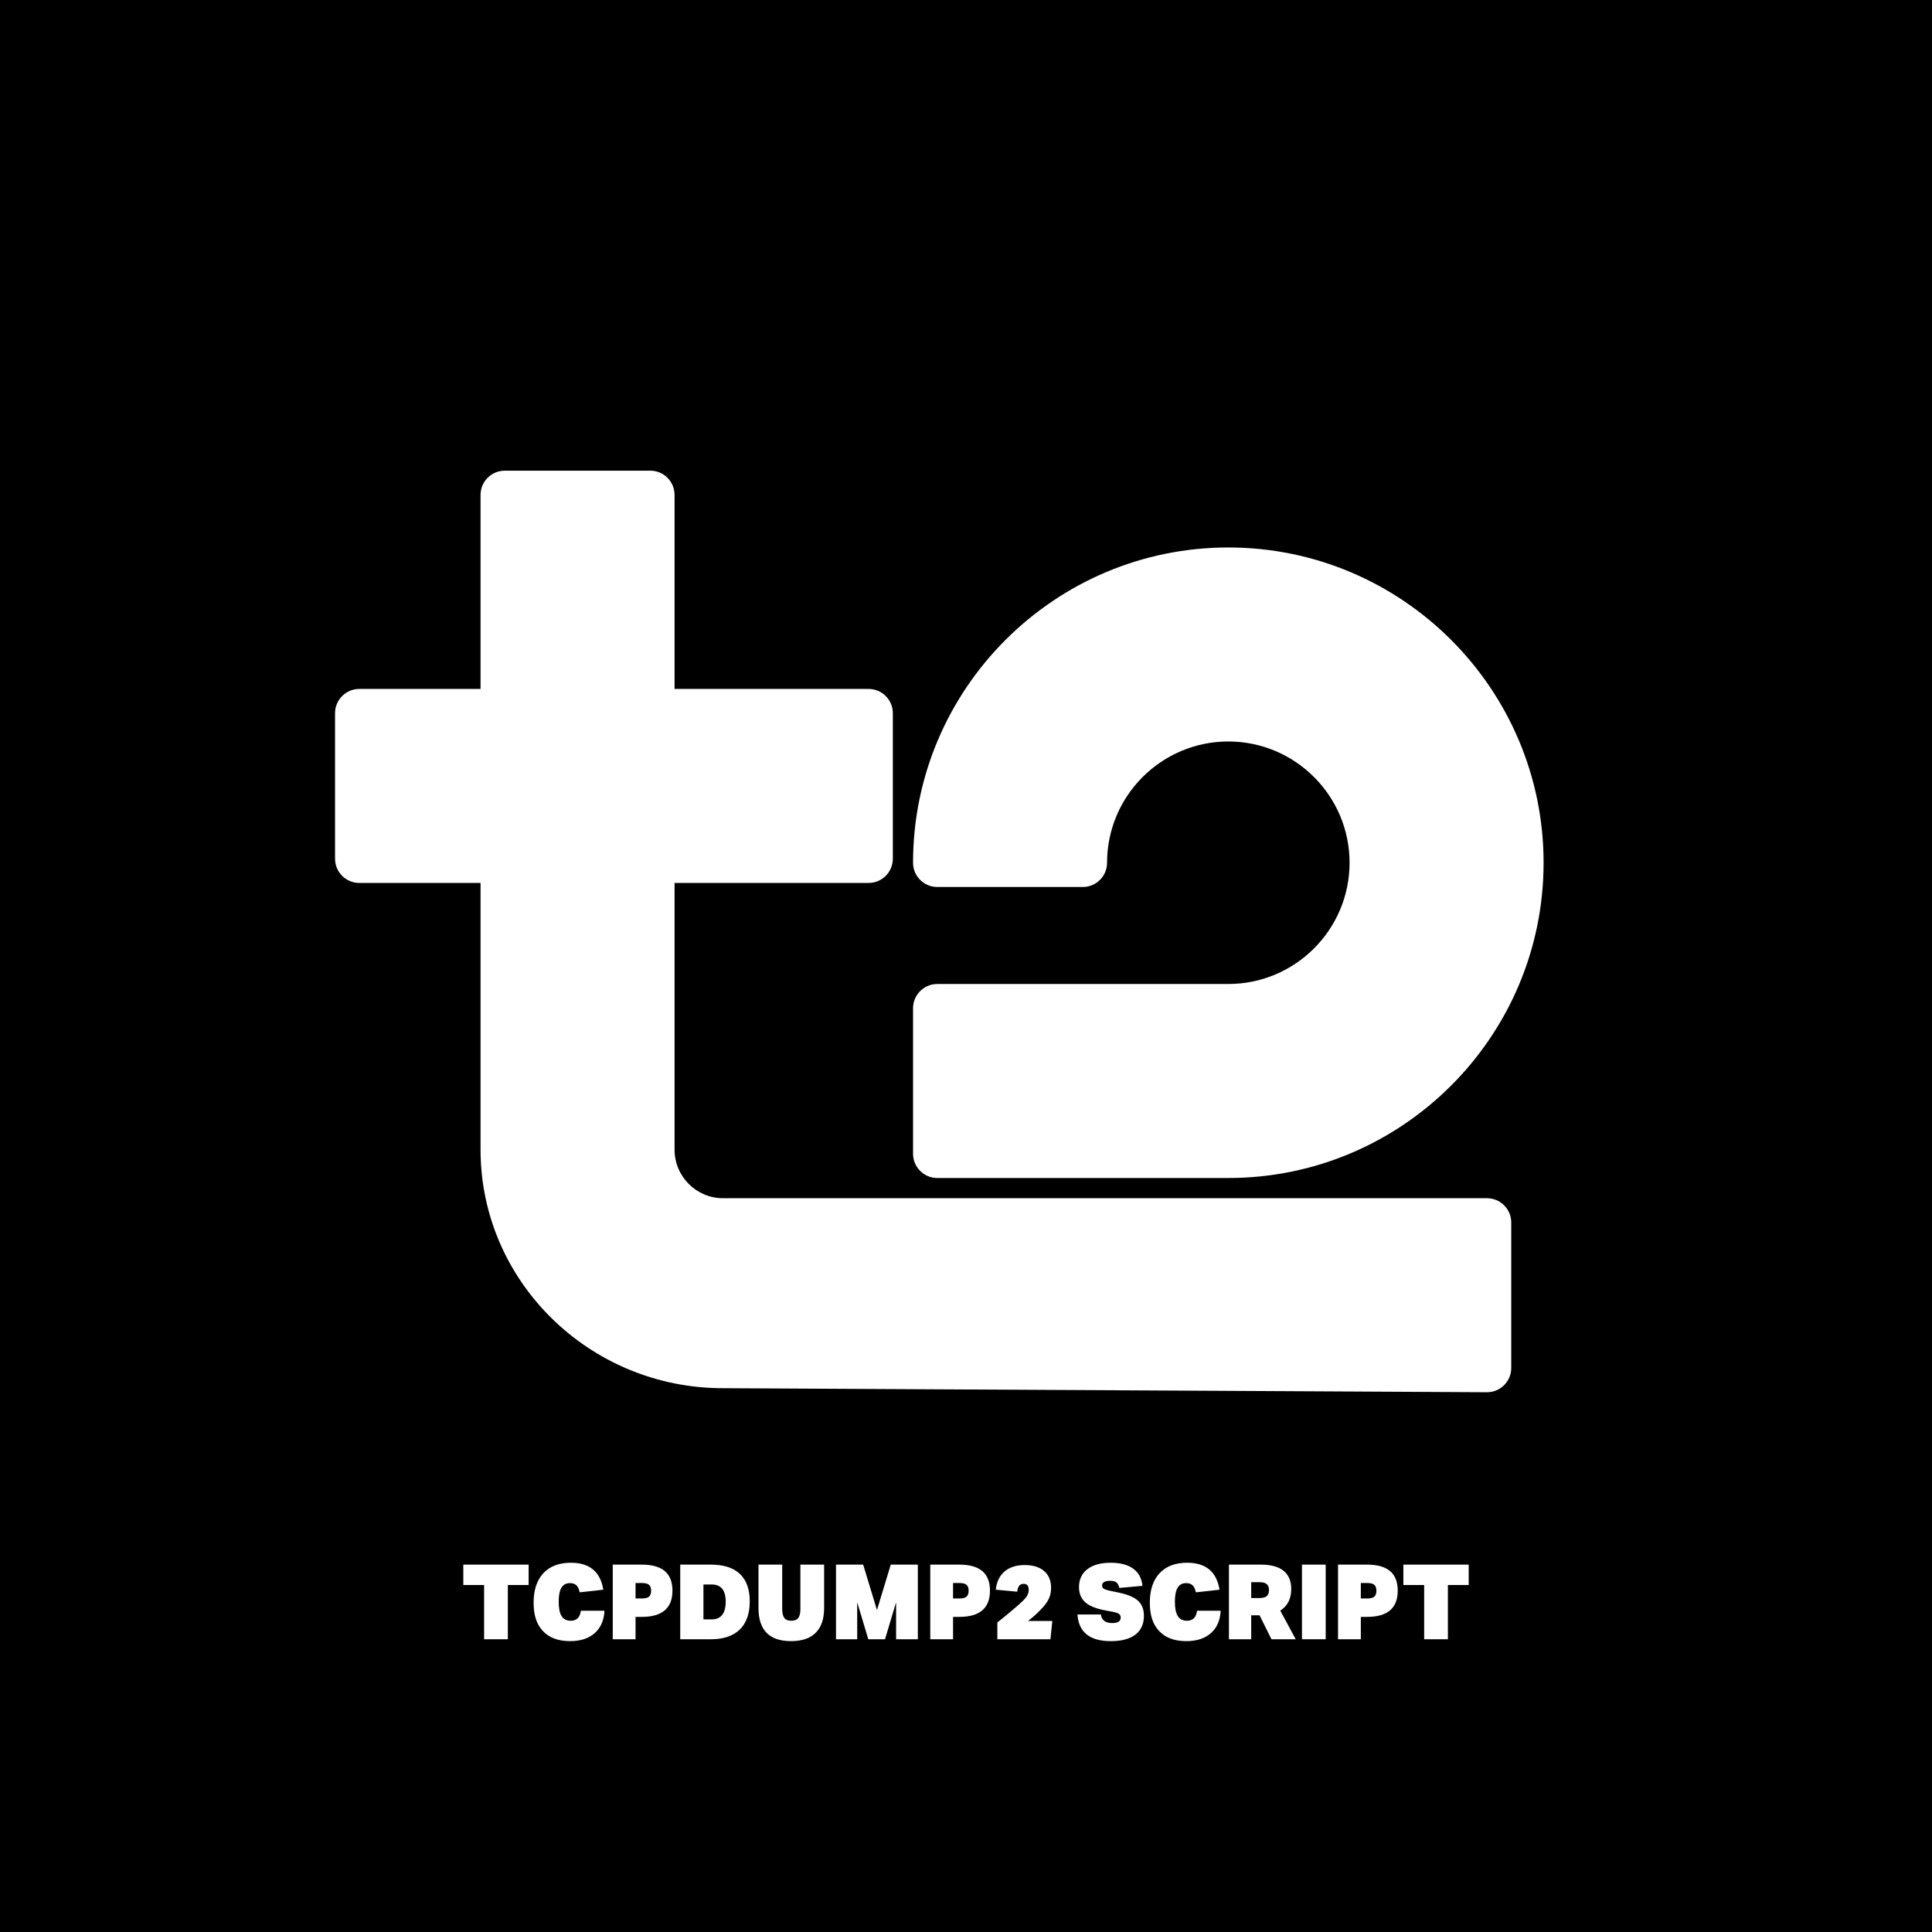
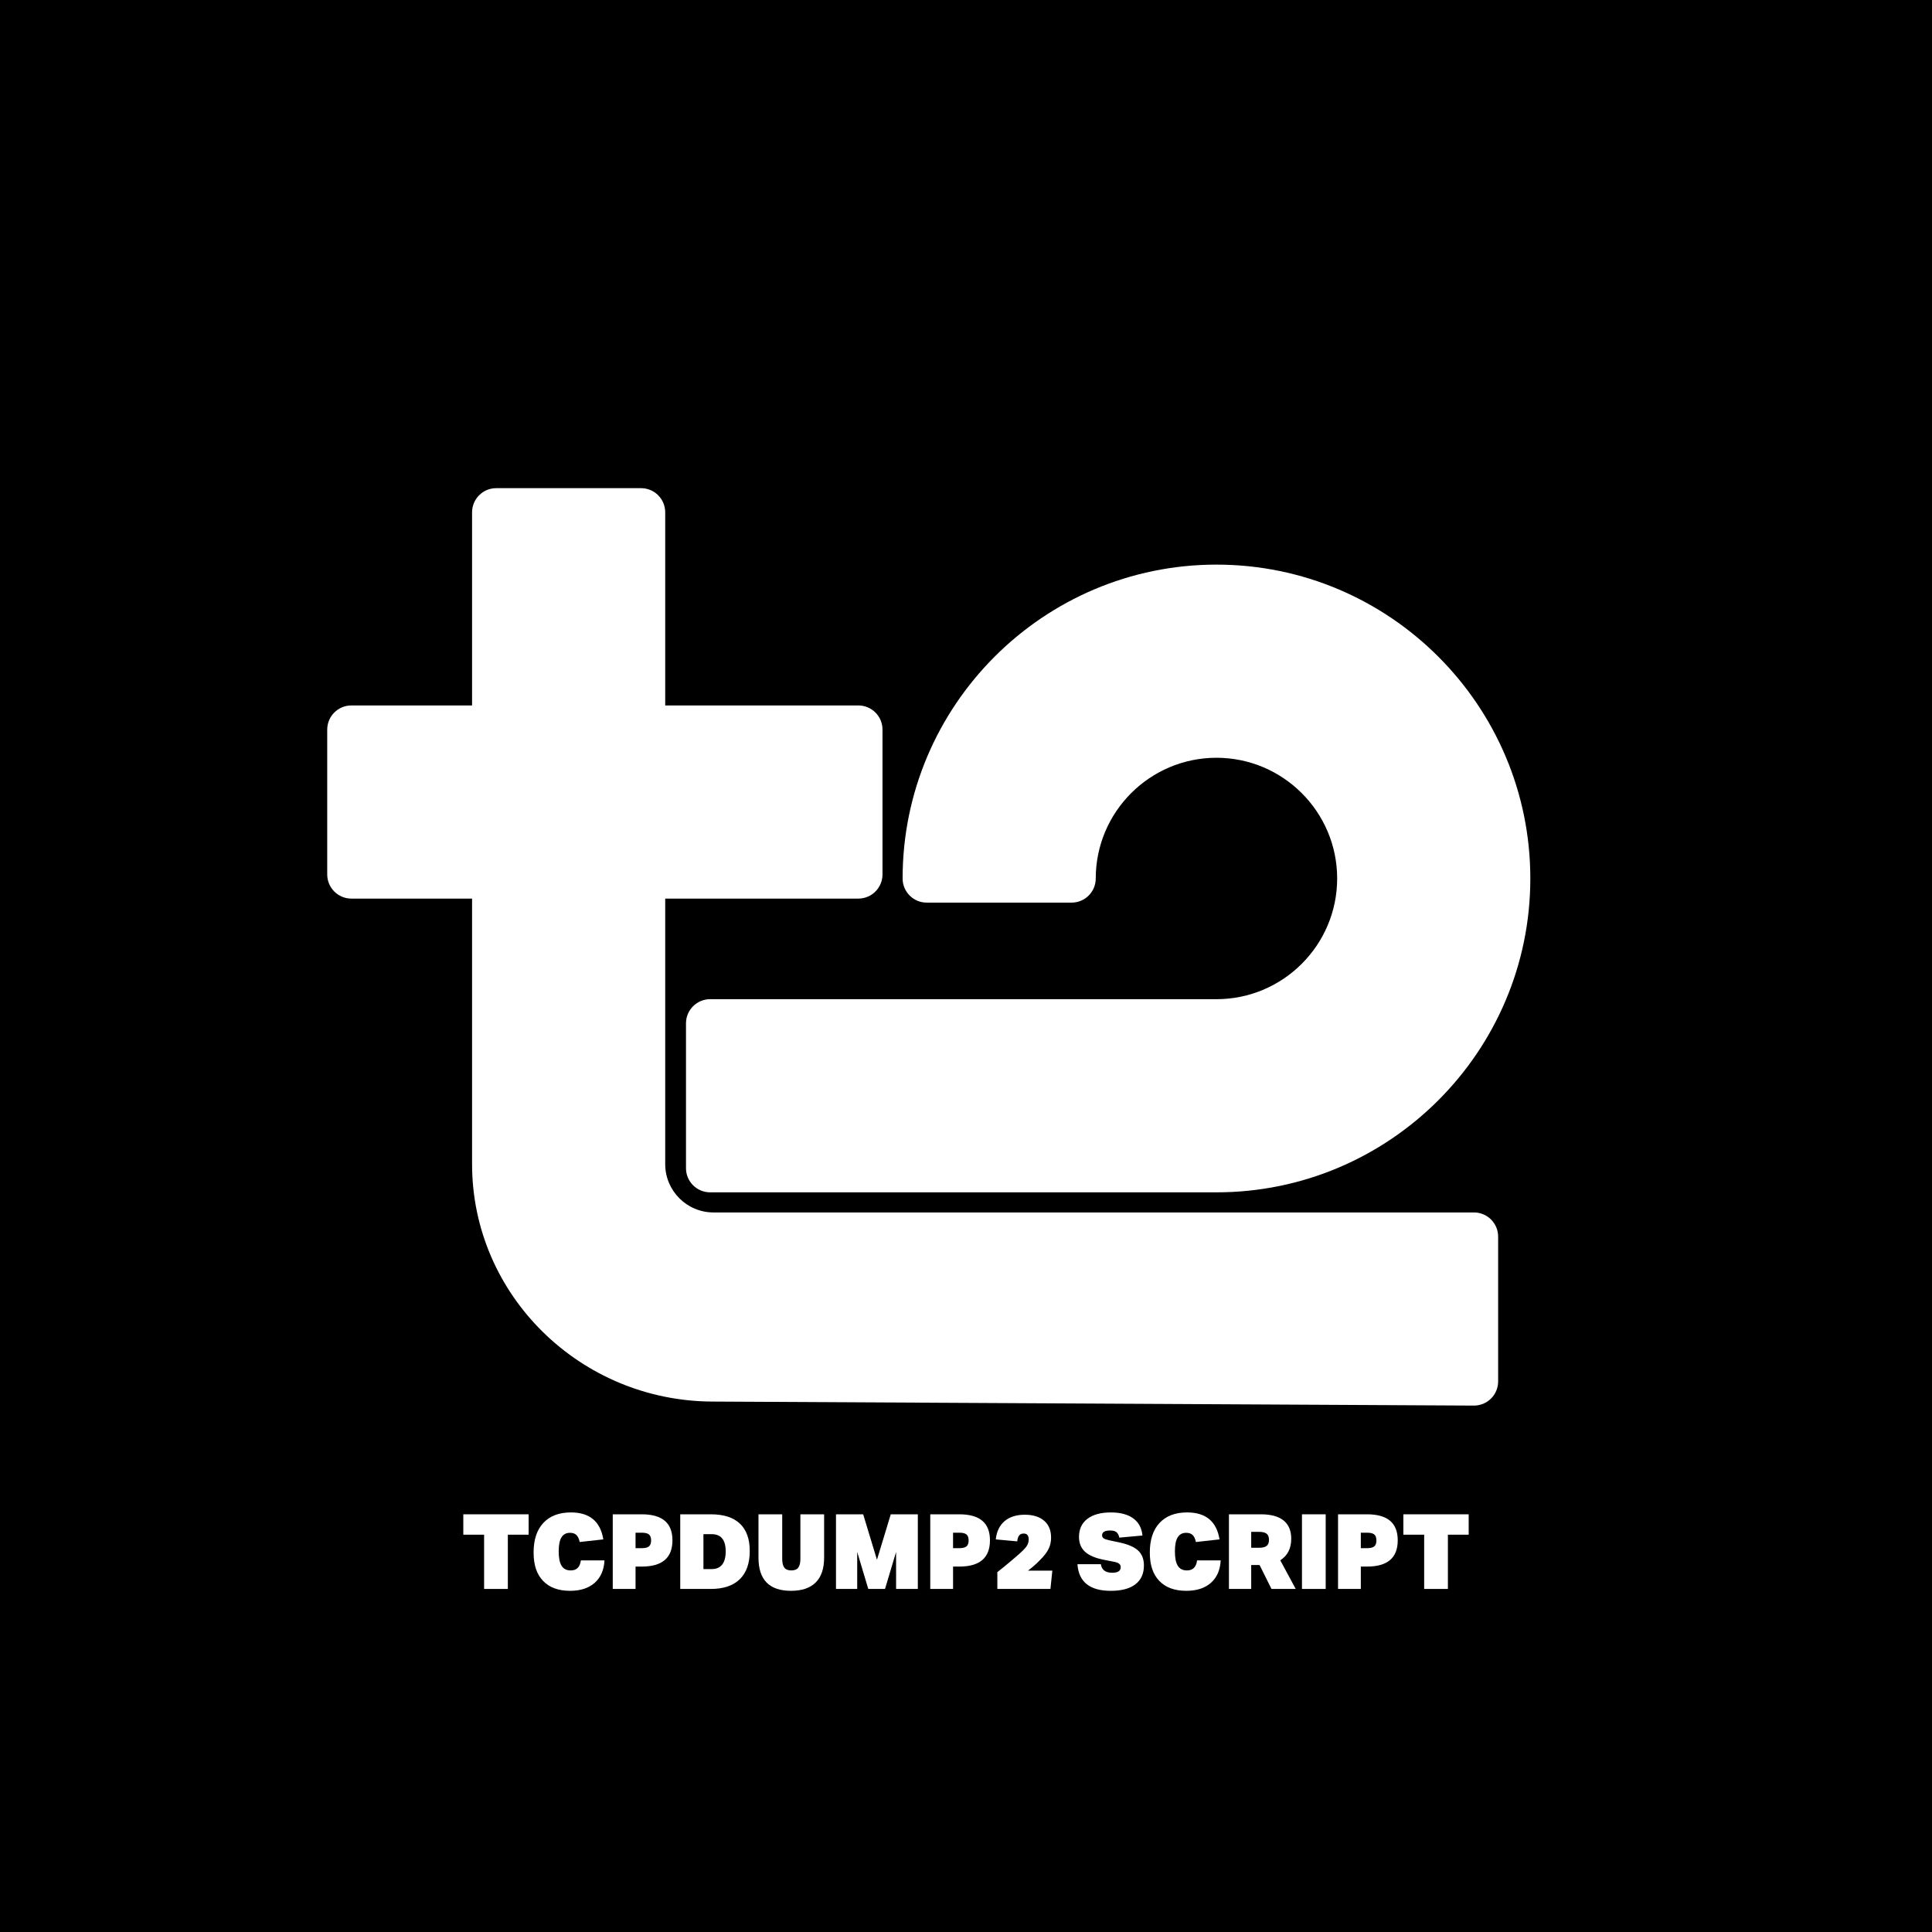
<svg xmlns="http://www.w3.org/2000/svg" id="_Слой_2" data-name="Слой 2" viewBox="0 0 1920 1920">
  <defs>
    <style>
      .cls-1 {
        fill: #fff;
      }

      .cls-2 {
        fill: #606060;
      }
    </style>
  </defs>
  <g id="icon">
    <rect id="BGик_" data-name="BGик&amp;gt;" class="cls-2" x="0" y="0" width="1920" height="1920" />
    <rect x="0" y="0" width="1920" height="1920" />
  </g>
  <g id="_Слой_6" data-name="Слой 6">
    <g>
-       <path class="cls-1" d="M1477.76,1190.78h-759.18c-26.58,0-48.2-21.62-48.2-48.2v-265.11h192.81c13.31,0,24.1-10.79,24.1-24.1v-144.61c0-13.31-10.79-24.1-24.1-24.1h-192.81v-192.81c0-13.31-10.79-24.1-24.1-24.1h-144.61c-13.31,0-24.1,10.79-24.1,24.1v192.81h-120.5c-13.31,0-24.1,10.79-24.1,24.1v144.61c0,13.31,10.79,24.1,24.1,24.1h120.5v265.11c0,130.68,108.12,236.99,240.88,236.99,0,0,759.26,4.02,759.31,4.02,6.37,0,12.48-2.52,17-7.01,4.55-4.52,7.1-10.67,7.1-17.09v-144.61c0-13.31-10.79-24.1-24.1-24.1Z" />
-       <path class="cls-1" d="M931.48,1170.69h289.21c172.76,0,313.31-140.55,313.31-313.31s-140.55-313.31-313.31-313.31-313.31,140.55-313.31,313.31c0,13.31,10.79,24.1,24.1,24.1h144.61c13.31,0,24.1-10.79,24.1-24.1,0-66.45,54.06-120.5,120.5-120.5s120.5,54.06,120.5,120.5-54.06,120.5-120.5,120.5h-289.21c-13.31,0-24.1,10.79-24.1,24.1v144.61c0,13.31,10.79,24.1,24.1,24.1Z" />
+       <polygon class="cls-1" points="460.43 1525.16 481.1 1525.16 481.1 1579.07 504.68 1579.07 504.68 1525.16 525.36 1525.16 525.36 1504.9 460.43 1504.9 460.43 1525.16" />
+       <path class="cls-1" d="M567.18,1560.68c-4.09,0-7.1-1.52-9.04-4.57-1.94-3.05-2.91-7.82-2.91-14.33s.92-10.96,2.75-13.97c1.84-3.01,4.66-4.52,8.46-4.52,2.71,0,4.82.71,6.34,2.13,1.52,1.42,2.63,3.76,3.32,7.01l23.47-2.6c-2.9-17.87-13.64-26.8-32.2-26.8-11.77,0-20.89,3.46-27.37,10.39-6.48,6.93-9.71,16.73-9.71,29.4s3.13,21.68,9.4,28.25c6.27,6.58,15.22,9.87,26.85,9.87,10.32,0,18.47-2.65,24.47-7.95,5.99-5.3,9.23-12.73,9.71-22.28h-23.47c-.83,6.65-4.19,9.97-10.08,9.97Z" />
+       <path class="cls-1" d="M637.72,1504.9h-28.77v74.17h22.65v-22.23h6.23c20.29,0,30.44-8.69,30.44-26.07s-10.18-25.87-30.54-25.87ZM644.94,1536.79c-1.42,1.18-3.76,1.76-7.01,1.76h-6.34v-15.37h6.34c3.25,0,5.59.59,7.01,1.76,1.42,1.18,2.13,3.15,2.13,5.92s-.71,4.74-2.13,5.92Z" />
+       <path class="cls-1" d="M706.45,1504.9h-30.44v74.17h30.44c12.53,0,22.11-3.22,28.72-9.66,6.61-6.44,9.92-15.75,9.92-27.94s-3.26-21.07-9.76-27.27c-6.51-6.2-16.14-9.3-28.88-9.3ZM707.28,1559.33h-8.21v-34.69h8.21c9.28,0,13.92,5.71,13.92,17.14s-4.64,17.55-13.92,17.55Z" />
+       <path class="cls-1" d="M795.43,1549.05c0,4.09-.71,7.05-2.13,8.88-1.42,1.84-3.72,2.75-6.91,2.75s-5.49-.92-6.91-2.75c-1.42-1.83-2.13-4.79-2.13-8.88v-44.15h-23.58v43.11c0,21.95,10.77,32.93,32.3,32.93,10.87,0,19.08-2.79,24.62-8.36,5.54-5.57,8.31-13.76,8.31-24.57v-43.11h-23.58v44.15Z" />
+       <polygon class="cls-1" points="871.52 1550.09 857.81 1504.9 830.8 1504.9 830.8 1579.07 851.88 1579.07 851.88 1542.3 862.89 1579.07 879.52 1579.07 890.53 1542.3 890.53 1579.07 912.13 1579.07 912.13 1504.9 885.23 1504.9 871.52 1550.09" />
+       <path class="cls-1" d="M953.26,1504.9h-28.77v74.17h22.65v-22.23h6.23c20.29,0,30.44-8.69,30.44-26.07s-10.18-25.87-30.54-25.87ZM960.48,1536.79c-1.42,1.18-3.76,1.76-7.01,1.76h-6.34v-15.37h6.34c3.25,0,5.59.59,7.01,1.76,1.42,1.18,2.13,3.15,2.13,5.92s-.71,4.74-2.13,5.92Z" />
+       <path class="cls-1" d="M1027.42,1556.16c1.8-1.56,3.43-3.06,4.88-4.52,3.05-2.98,5.46-5.69,7.22-8.15,1.77-2.46,3.05-4.94,3.84-7.43.8-2.49,1.19-5.19,1.19-8.1,0-7.13-2.3-12.69-6.91-16.67-4.61-3.98-11.03-5.97-19.27-5.97s-15.06,2.13-20.05,6.39c-4.99,4.26-7.9,10.3-8.73,18.12l21.29,1.97c.35-2.77,1.02-4.76,2.03-5.97,1-1.21,2.48-1.82,4.41-1.82,3.32,0,4.99,1.94,4.99,5.82,0,1.8-.38,3.51-1.14,5.14-.76,1.63-2.18,3.48-4.26,5.56-2.08,2.08-5.06,4.74-8.93,8-1.52,1.31-3.31,2.82-5.35,4.52-2.04,1.7-4.07,3.36-6.08,4.99-2.01,1.63-3.81,3.06-5.4,4.31v16.73h52.77l1.87-18.18h-24.2c2.08-1.59,4.02-3.17,5.82-4.73Z" />
+       <path class="cls-1" d="M1111.98,1532.74l-9.97-2.08c-2.49-.56-4.24-1.2-5.25-1.92-1-.73-1.51-1.71-1.51-2.96,0-3.19,2.66-4.78,8-4.78,2.77,0,4.83.52,6.18,1.56,1.35,1.04,2.34,2.87,2.96,5.51l22.96-2.08c-.69-7.41-3.74-13.09-9.14-17.03-5.4-3.95-12.81-5.92-22.23-5.92-10.04,0-17.83,2.13-23.37,6.39-5.54,4.26-8.31,10.23-8.31,17.92,0,6.16,1.99,11.08,5.97,14.75,3.98,3.67,10.23,6.33,18.75,8l10.08,1.97c2.42.49,4.13,1.14,5.14,1.97,1,.83,1.51,1.97,1.51,3.43,0,3.67-2.81,5.51-8.41,5.51-6.72,0-10.49-2.84-11.32-8.52h-23.27c1.25,17.66,12.29,26.49,33.14,26.49,10.66,0,18.82-2.16,24.46-6.49,5.64-4.33,8.46-10.58,8.46-18.75,0-6.3-1.92-11.23-5.76-14.8-3.84-3.57-10.2-6.28-19.06-8.16Z" />
+       <path class="cls-1" d="M1179.56,1560.68c-4.09,0-7.1-1.52-9.04-4.57-1.94-3.05-2.91-7.82-2.91-14.33s.92-10.96,2.75-13.97c1.83-3.01,4.66-4.52,8.46-4.52,2.7,0,4.81.71,6.34,2.13,1.52,1.42,2.63,3.76,3.32,7.01l23.48-2.6c-2.91-17.87-13.64-26.8-32.2-26.8-11.77,0-20.9,3.46-27.37,10.39-6.48,6.93-9.71,16.73-9.71,29.4s3.13,21.68,9.4,28.25c6.27,6.58,15.22,9.87,26.85,9.87,10.32,0,18.47-2.65,24.46-7.95,5.99-5.3,9.23-12.73,9.71-22.28h-23.47c-.83,6.65-4.19,9.97-10.08,9.97Z" />
+       <path class="cls-1" d="M1283.22,1529.21c0-8.03-2.54-14.09-7.63-18.18-5.09-4.08-12.59-6.13-22.49-6.13h-31.79v74.17h22.12v-23.79h8.31l11.84,23.79h24.1l-15.37-28.46c7.27-4.64,10.9-11.77,10.9-21.4ZM1258.81,1536.27c-1.52,1.25-4.02,1.87-7.48,1.87h-7.9v-15.79h7.9c3.46,0,5.96.62,7.48,1.87,1.52,1.25,2.29,3.26,2.29,6.02s-.76,4.78-2.29,6.03Z" />
+       <rect class="cls-1" x="1293.88" y="1504.9" width="23.58" height="74.17" />
+       <path class="cls-1" d="M1358.5,1504.9h-28.77v74.17h22.65v-22.23h6.23c20.29,0,30.44-8.69,30.44-26.07s-10.18-25.87-30.54-25.87ZM1365.72,1536.79c-1.42,1.18-3.76,1.76-7.01,1.76h-6.34v-15.37h6.34c3.25,0,5.59.59,7.01,1.76,1.42,1.18,2.13,3.15,2.13,5.92s-.71,4.74-2.13,5.92Z" />
+       <polygon class="cls-1" points="1394.65 1504.9 1394.65 1525.16 1415.32 1525.16 1415.32 1579.07 1438.9 1579.07 1438.9 1525.16 1459.57 1525.16 1459.57 1504.9 1394.65 1504.9" />
    </g>
    <g>
-       <polygon class="cls-1" points="460.43 1575.16 481.1 1575.16 481.1 1629.07 504.68 1629.07 504.68 1575.16 525.36 1575.16 525.36 1554.9 460.43 1554.9 460.43 1575.16" />
-       <path class="cls-1" d="M567.18,1610.68c-4.09,0-7.1-1.52-9.04-4.57-1.94-3.05-2.91-7.82-2.91-14.33s.92-10.96,2.75-13.97c1.84-3.01,4.66-4.52,8.46-4.52,2.71,0,4.82.71,6.34,2.13,1.52,1.42,2.63,3.76,3.32,7.01l23.47-2.6c-2.9-17.87-13.64-26.8-32.2-26.8-11.77,0-20.89,3.46-27.37,10.39-6.48,6.93-9.71,16.73-9.71,29.4s3.13,21.68,9.4,28.25c6.27,6.58,15.22,9.87,26.85,9.87,10.32,0,18.47-2.65,24.47-7.95,5.99-5.3,9.23-12.73,9.71-22.28h-23.47c-.83,6.65-4.19,9.97-10.08,9.97Z" />
-       <path class="cls-1" d="M637.72,1554.9h-28.77v74.17h22.65v-22.23h6.23c20.29,0,30.44-8.69,30.44-26.07s-10.18-25.87-30.54-25.87ZM644.94,1586.79c-1.42,1.18-3.76,1.76-7.01,1.76h-6.34v-15.37h6.34c3.25,0,5.59.59,7.01,1.76,1.42,1.18,2.13,3.15,2.13,5.92s-.71,4.74-2.13,5.92Z" />
-       <path class="cls-1" d="M706.45,1554.9h-30.44v74.17h30.44c12.53,0,22.11-3.22,28.72-9.66,6.61-6.44,9.92-15.75,9.92-27.94s-3.26-21.07-9.76-27.27c-6.51-6.2-16.14-9.3-28.88-9.3ZM707.28,1609.33h-8.21v-34.69h8.21c9.28,0,13.92,5.71,13.92,17.14s-4.64,17.55-13.92,17.55Z" />
-       <path class="cls-1" d="M795.43,1599.05c0,4.09-.71,7.05-2.13,8.88-1.42,1.84-3.72,2.75-6.91,2.75s-5.49-.92-6.91-2.75c-1.42-1.83-2.13-4.79-2.13-8.88v-44.15h-23.58v43.11c0,21.95,10.77,32.93,32.3,32.93,10.87,0,19.08-2.79,24.62-8.36,5.54-5.57,8.31-13.76,8.31-24.57v-43.11h-23.58v44.15Z" />
-       <polygon class="cls-1" points="871.52 1600.09 857.81 1554.9 830.8 1554.9 830.8 1629.07 851.88 1629.07 851.88 1592.3 862.89 1629.07 879.52 1629.07 890.53 1592.3 890.53 1629.07 912.13 1629.07 912.13 1554.9 885.23 1554.9 871.52 1600.09" />
-       <path class="cls-1" d="M953.26,1554.9h-28.77v74.17h22.65v-22.23h6.23c20.29,0,30.44-8.69,30.44-26.07s-10.18-25.87-30.54-25.87ZM960.48,1586.79c-1.42,1.18-3.76,1.76-7.01,1.76h-6.34v-15.37h6.34c3.25,0,5.59.59,7.01,1.76,1.42,1.18,2.13,3.15,2.13,5.92s-.71,4.74-2.13,5.92Z" />
-       <path class="cls-1" d="M1027.42,1606.16c1.8-1.56,3.43-3.06,4.88-4.52,3.05-2.98,5.46-5.69,7.22-8.15,1.77-2.46,3.05-4.94,3.84-7.43.8-2.49,1.19-5.19,1.19-8.1,0-7.13-2.3-12.69-6.91-16.67-4.61-3.98-11.03-5.97-19.27-5.97s-15.06,2.13-20.05,6.39c-4.99,4.26-7.9,10.3-8.73,18.12l21.29,1.97c.35-2.77,1.02-4.76,2.03-5.97,1-1.21,2.48-1.82,4.41-1.82,3.32,0,4.99,1.94,4.99,5.82,0,1.8-.38,3.51-1.14,5.14-.76,1.63-2.18,3.48-4.26,5.56-2.08,2.08-5.06,4.74-8.93,8-1.52,1.31-3.31,2.82-5.35,4.52-2.04,1.7-4.07,3.36-6.08,4.99-2.01,1.63-3.81,3.06-5.4,4.31v16.73h52.77l1.87-18.18h-24.2c2.08-1.59,4.02-3.17,5.82-4.73Z" />
-       <path class="cls-1" d="M1111.98,1582.74l-9.97-2.08c-2.49-.56-4.24-1.2-5.25-1.92-1-.73-1.51-1.71-1.51-2.96,0-3.19,2.66-4.78,8-4.78,2.77,0,4.83.52,6.18,1.56,1.35,1.04,2.34,2.87,2.96,5.51l22.96-2.08c-.69-7.41-3.74-13.09-9.14-17.03-5.4-3.95-12.81-5.92-22.23-5.92-10.04,0-17.83,2.13-23.37,6.39-5.54,4.26-8.31,10.23-8.31,17.92,0,6.16,1.99,11.08,5.97,14.75,3.98,3.67,10.23,6.33,18.75,8l10.08,1.97c2.42.49,4.13,1.14,5.14,1.97,1,.83,1.51,1.97,1.51,3.43,0,3.67-2.81,5.51-8.41,5.51-6.72,0-10.49-2.84-11.32-8.52h-23.27c1.25,17.66,12.29,26.49,33.14,26.49,10.66,0,18.82-2.16,24.46-6.49,5.64-4.33,8.46-10.58,8.46-18.75,0-6.3-1.92-11.23-5.76-14.8-3.84-3.57-10.2-6.28-19.06-8.16Z" />
-       <path class="cls-1" d="M1179.56,1610.68c-4.09,0-7.1-1.52-9.04-4.57-1.94-3.05-2.91-7.82-2.91-14.33s.92-10.96,2.75-13.97c1.83-3.01,4.66-4.52,8.46-4.52,2.7,0,4.81.71,6.34,2.13,1.52,1.42,2.63,3.76,3.32,7.01l23.48-2.6c-2.91-17.87-13.64-26.8-32.2-26.8-11.77,0-20.9,3.46-27.37,10.39-6.48,6.93-9.71,16.73-9.71,29.4s3.13,21.68,9.4,28.25c6.27,6.58,15.22,9.87,26.85,9.87,10.32,0,18.47-2.65,24.46-7.95,5.99-5.3,9.23-12.73,9.71-22.28h-23.47c-.83,6.65-4.19,9.97-10.08,9.97Z" />
-       <path class="cls-1" d="M1283.22,1579.21c0-8.03-2.54-14.09-7.63-18.18-5.09-4.08-12.59-6.13-22.49-6.13h-31.79v74.17h22.12v-23.79h8.31l11.84,23.79h24.1l-15.37-28.46c7.27-4.64,10.9-11.77,10.9-21.4ZM1258.81,1586.27c-1.52,1.25-4.02,1.87-7.48,1.87h-7.9v-15.79h7.9c3.46,0,5.96.62,7.48,1.87,1.52,1.25,2.29,3.26,2.29,6.02s-.76,4.78-2.29,6.03Z" />
-       <rect class="cls-1" x="1293.88" y="1554.9" width="23.58" height="74.17" />
-       <path class="cls-1" d="M1358.5,1554.9h-28.77v74.17h22.65v-22.23h6.23c20.29,0,30.44-8.69,30.44-26.07s-10.18-25.87-30.54-25.87ZM1365.72,1586.79c-1.42,1.18-3.76,1.76-7.01,1.76h-6.34v-15.37h6.34c3.25,0,5.59.59,7.01,1.76,1.42,1.18,2.13,3.15,2.13,5.92s-.71,4.74-2.13,5.92Z" />
-       <polygon class="cls-1" points="1394.65 1554.9 1394.65 1575.16 1415.32 1575.16 1415.32 1629.07 1438.9 1629.07 1438.9 1575.16 1459.57 1575.16 1459.57 1554.9 1394.65 1554.9" />
+       <path class="cls-1" d="M1464.84,1204.92h-755.77c-26.46,0-47.99-21.52-47.99-47.99v-263.92h191.94c13.25,0,23.99-10.74,23.99-23.99v-143.96c0-13.25-10.74-23.99-23.99-23.99h-191.94v-191.94c0-13.25-10.74-23.99-23.99-23.99h-143.96c-13.25,0-23.99,10.74-23.99,23.99v191.94h-119.96c-13.25,0-23.99,10.74-23.99,23.99v143.96c0,13.25,10.74,23.99,23.99,23.99h119.96v263.92c0,130.09,107.63,235.93,239.8,235.93,0,0,755.85,4,755.9,4,6.34,0,12.42-2.51,16.92-6.98,4.53-4.5,7.07-10.63,7.07-17.01v-143.96c0-13.25-10.74-23.99-23.99-23.99Z" />
+       <path class="cls-1" d="M705.73,1184.93h503.18c171.99,0,311.91-139.92,311.91-311.91s-139.92-311.91-311.91-311.91-311.91,139.92-311.91,311.91c0,13.25,10.74,23.99,23.99,23.99h143.96c13.25,0,23.99-10.74,23.99-23.99,0-66.15,53.82-119.96,119.96-119.96s119.96,53.82,119.96,119.96-53.82,119.96-119.96,119.96h-503.18c-13.25,0-23.99,10.74-23.99,23.99v143.96c0,13.25,10.74,23.99,23.99,23.99Z" />
    </g>
  </g>
</svg>
